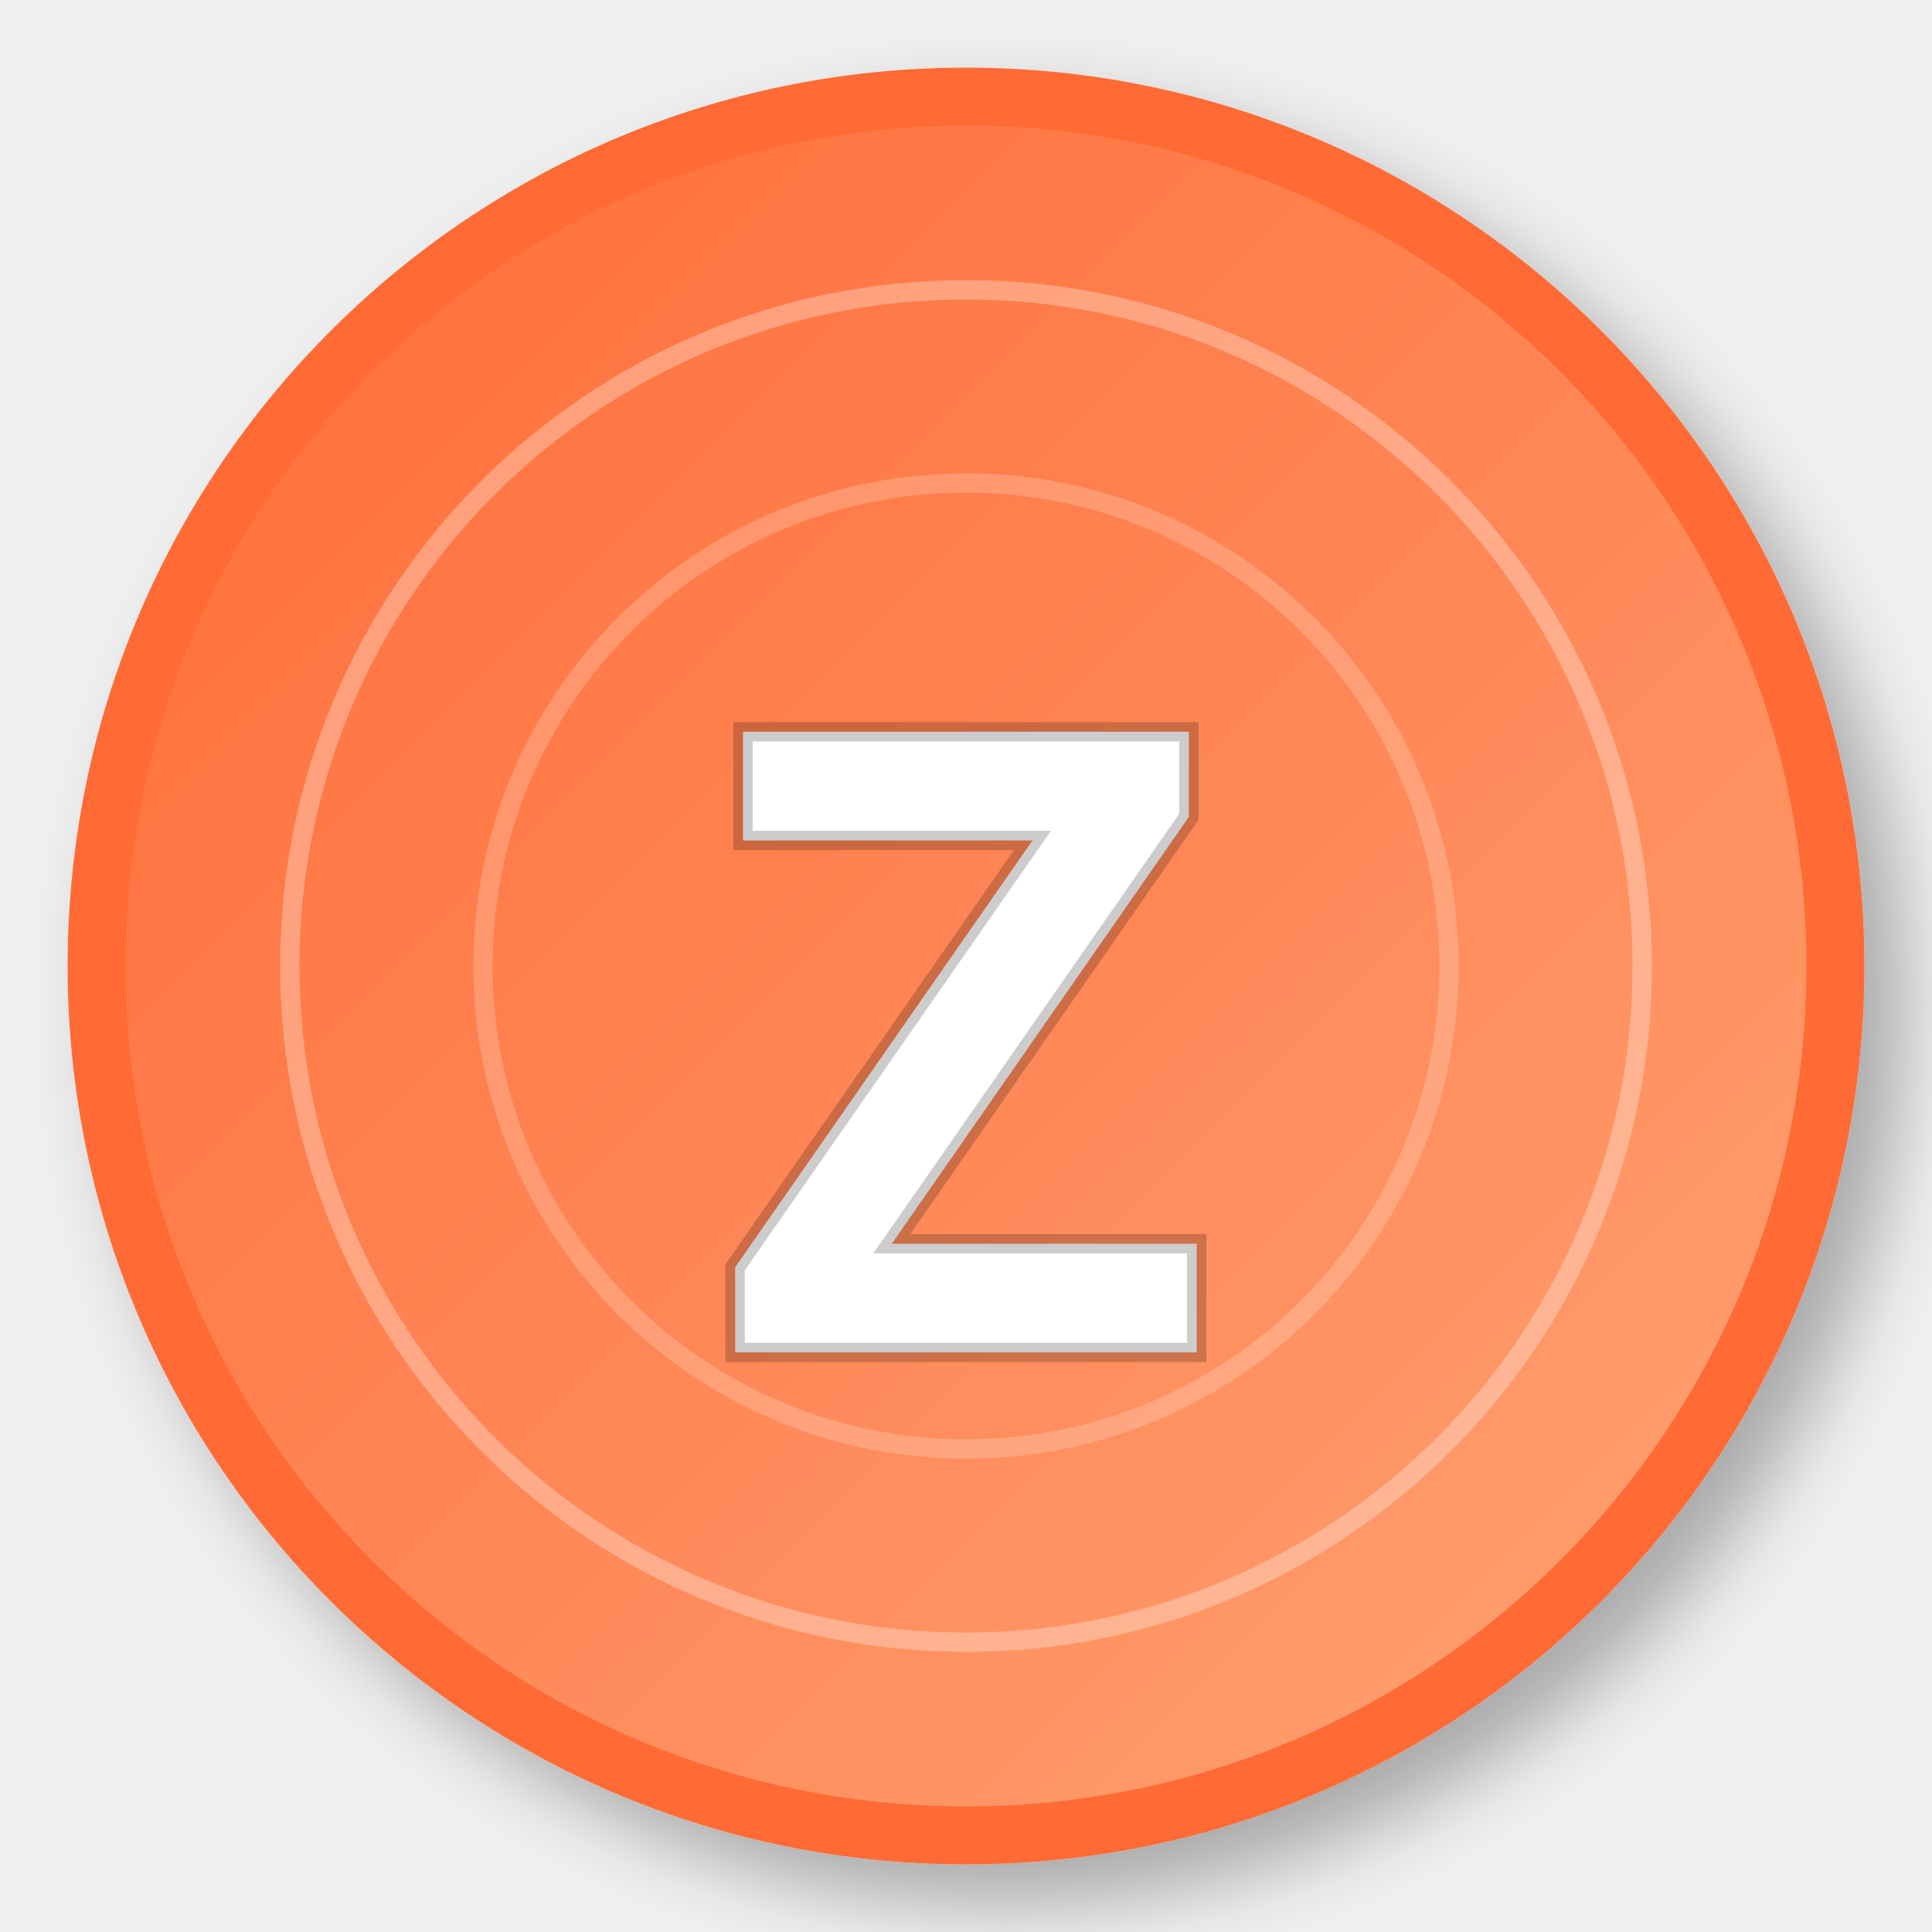
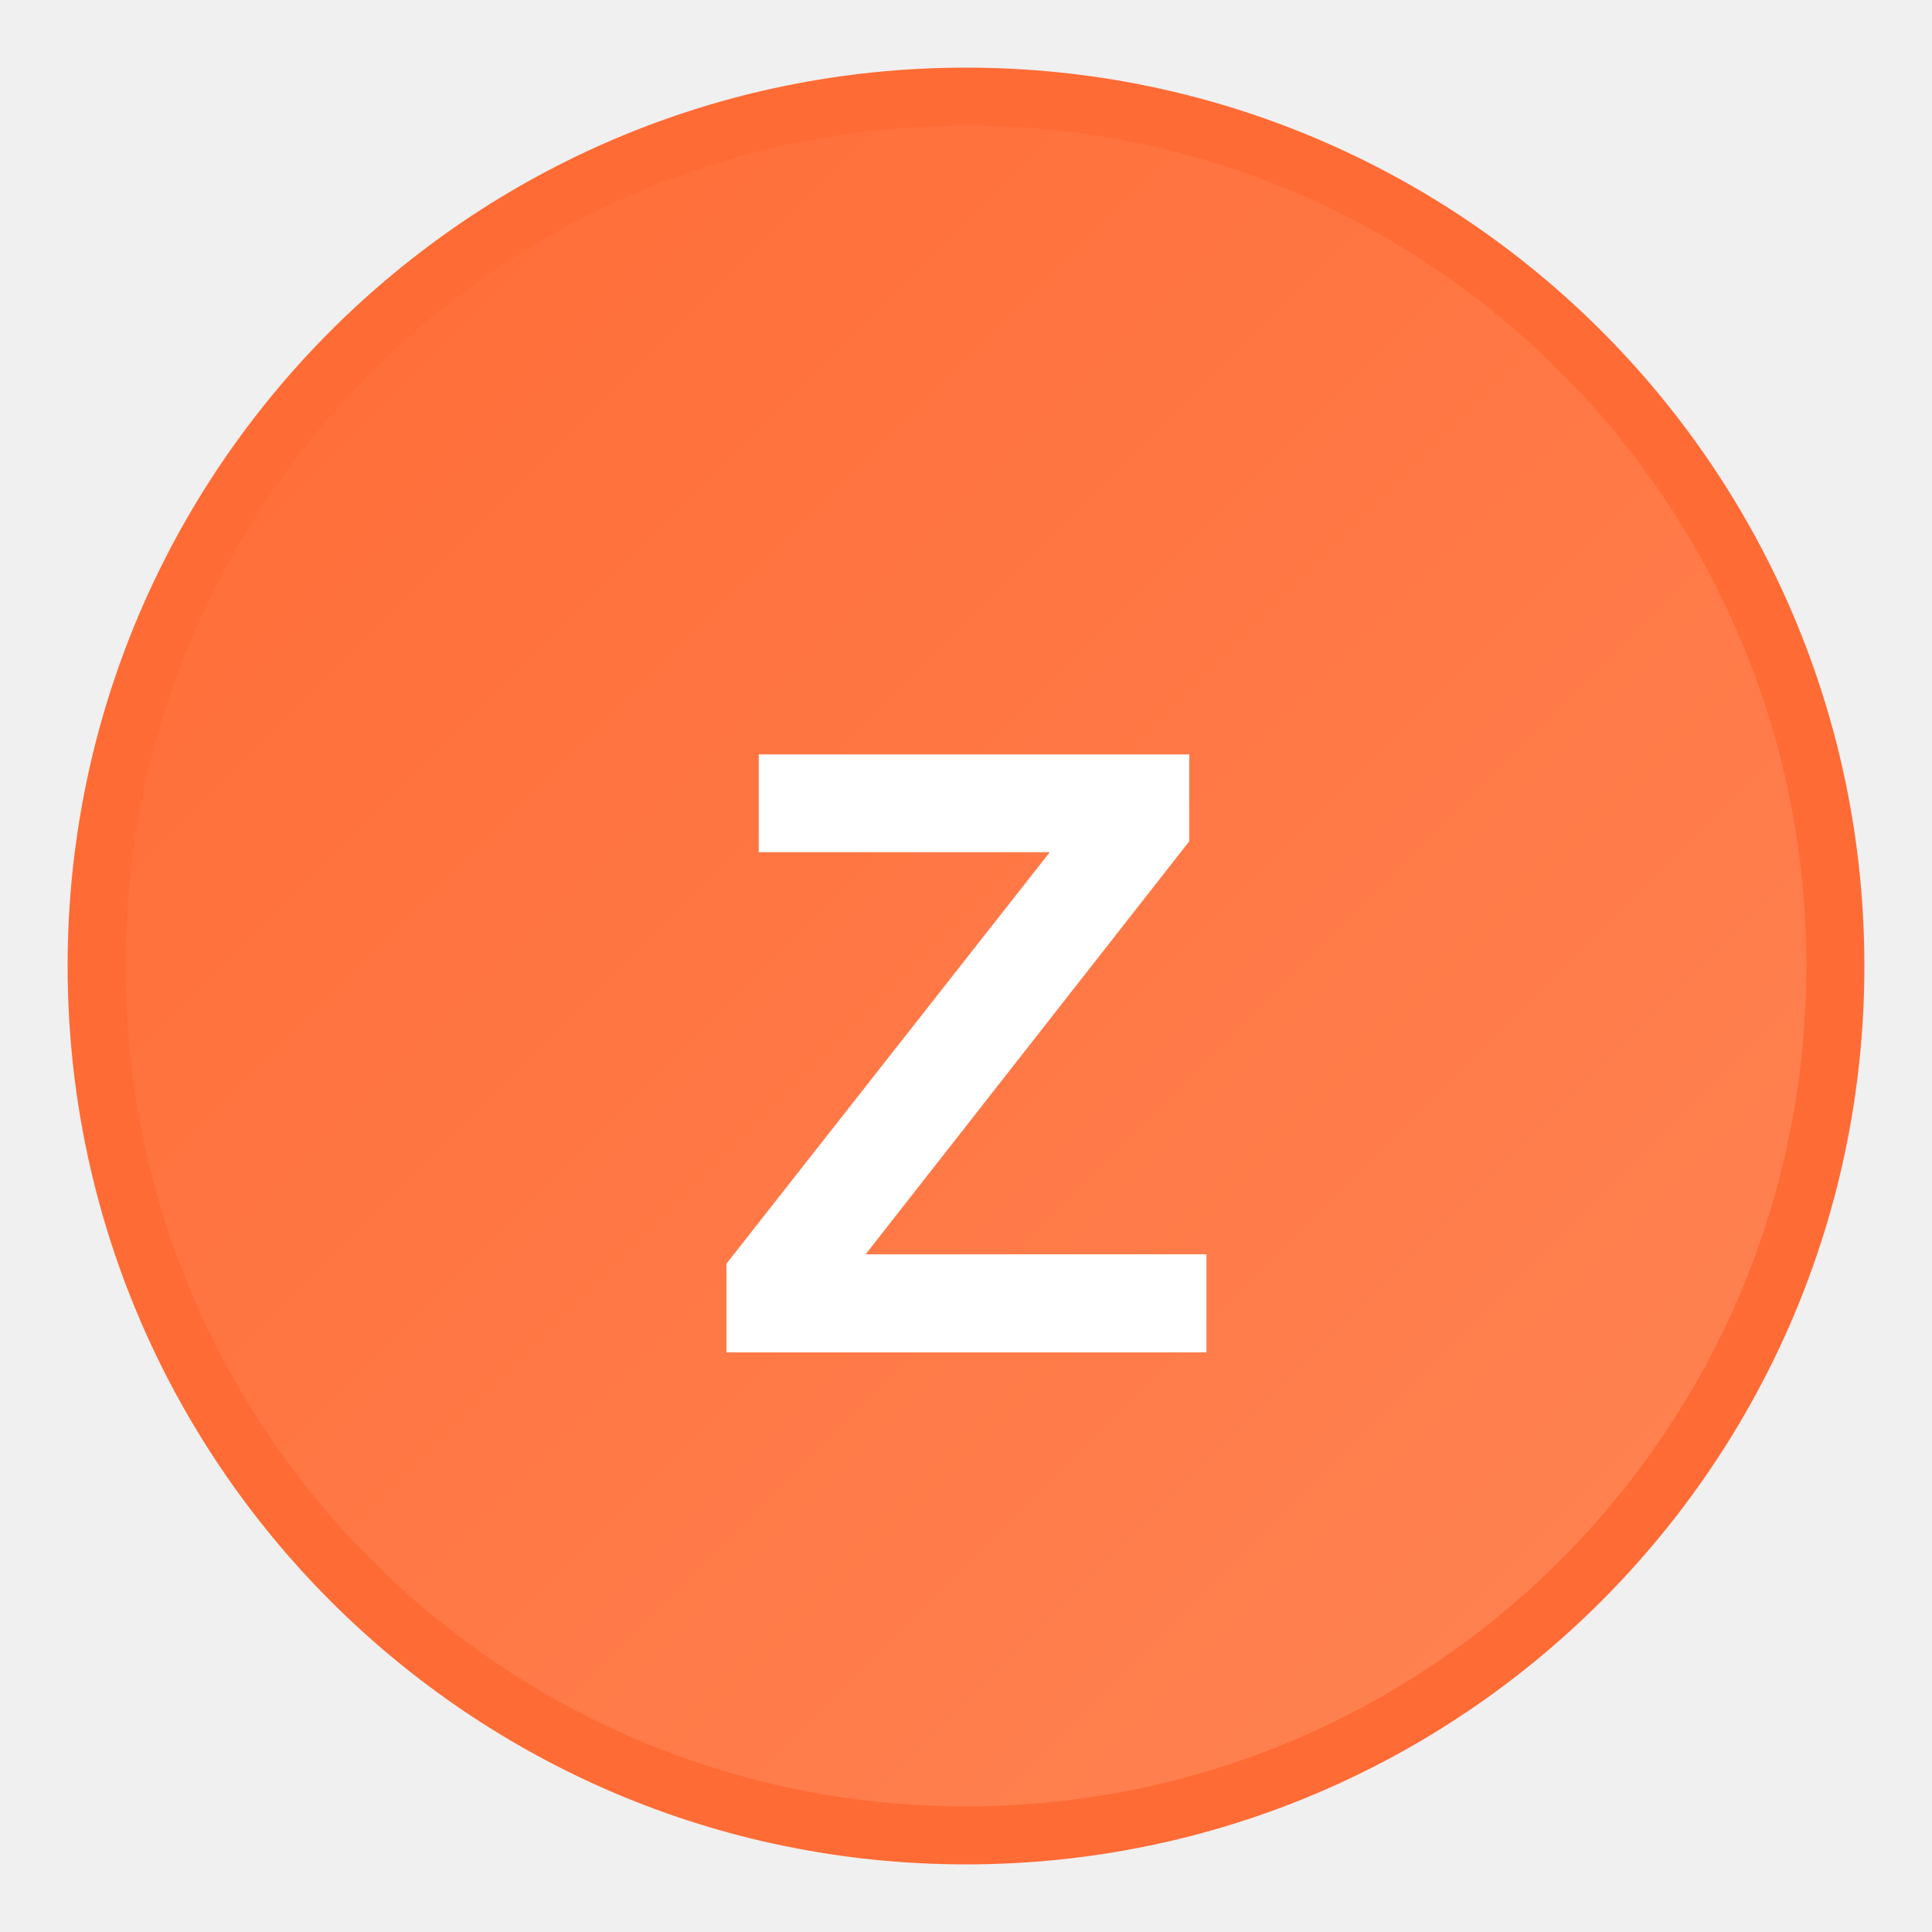
<svg xmlns="http://www.w3.org/2000/svg" viewBox="0 0 100 100">
  <defs>
-     <linearGradient id="mainGrad" x1="0%" y1="0%" x2="100%" y2="100%">
-       <stop offset="0%" style="stop-color:#FF6B35;stop-opacity:1" />
-       <stop offset="50%" style="stop-color:#FF8555;stop-opacity:1" />
-       <stop offset="100%" style="stop-color:#FFA575;stop-opacity:1" />
+     <linearGradient id="g1" x1="0%" y1="0%" x2="100%" y2="100%">
+       <stop offset="0%" style="stop-color:#FF6B35" />
+       <stop offset="100%" style="stop-color:#FF8555" />
    </linearGradient>
-     <filter id="shadow">
-       <feDropShadow dx="2" dy="2" stdDeviation="2" flood-opacity="0.3" />
-     </filter>
  </defs>
-   <circle cx="50" cy="50" r="45" fill="url(#mainGrad)" stroke="#FF6B35" stroke-width="3" filter="url(#shadow)" />
-   <circle cx="50" cy="50" r="35" fill="none" stroke="rgba(255,255,255,0.3)" stroke-width="1" />
-   <circle cx="50" cy="50" r="25" fill="none" stroke="rgba(255,255,255,0.2)" stroke-width="1" />
-   <text x="50" y="70" font-family="Arial Black, sans-serif" font-size="45" font-weight="900" text-anchor="middle" fill="white" stroke="rgba(0,0,0,0.2)" stroke-width="1">Z</text>
+   <circle cx="50" cy="50" r="45" fill="url(#g1)" stroke="#FF6B35" stroke-width="3" />
+   <text x="50" y="70" font-family="Arial" font-size="45" font-weight="bold" text-anchor="middle" fill="white">Z</text>
</svg>
